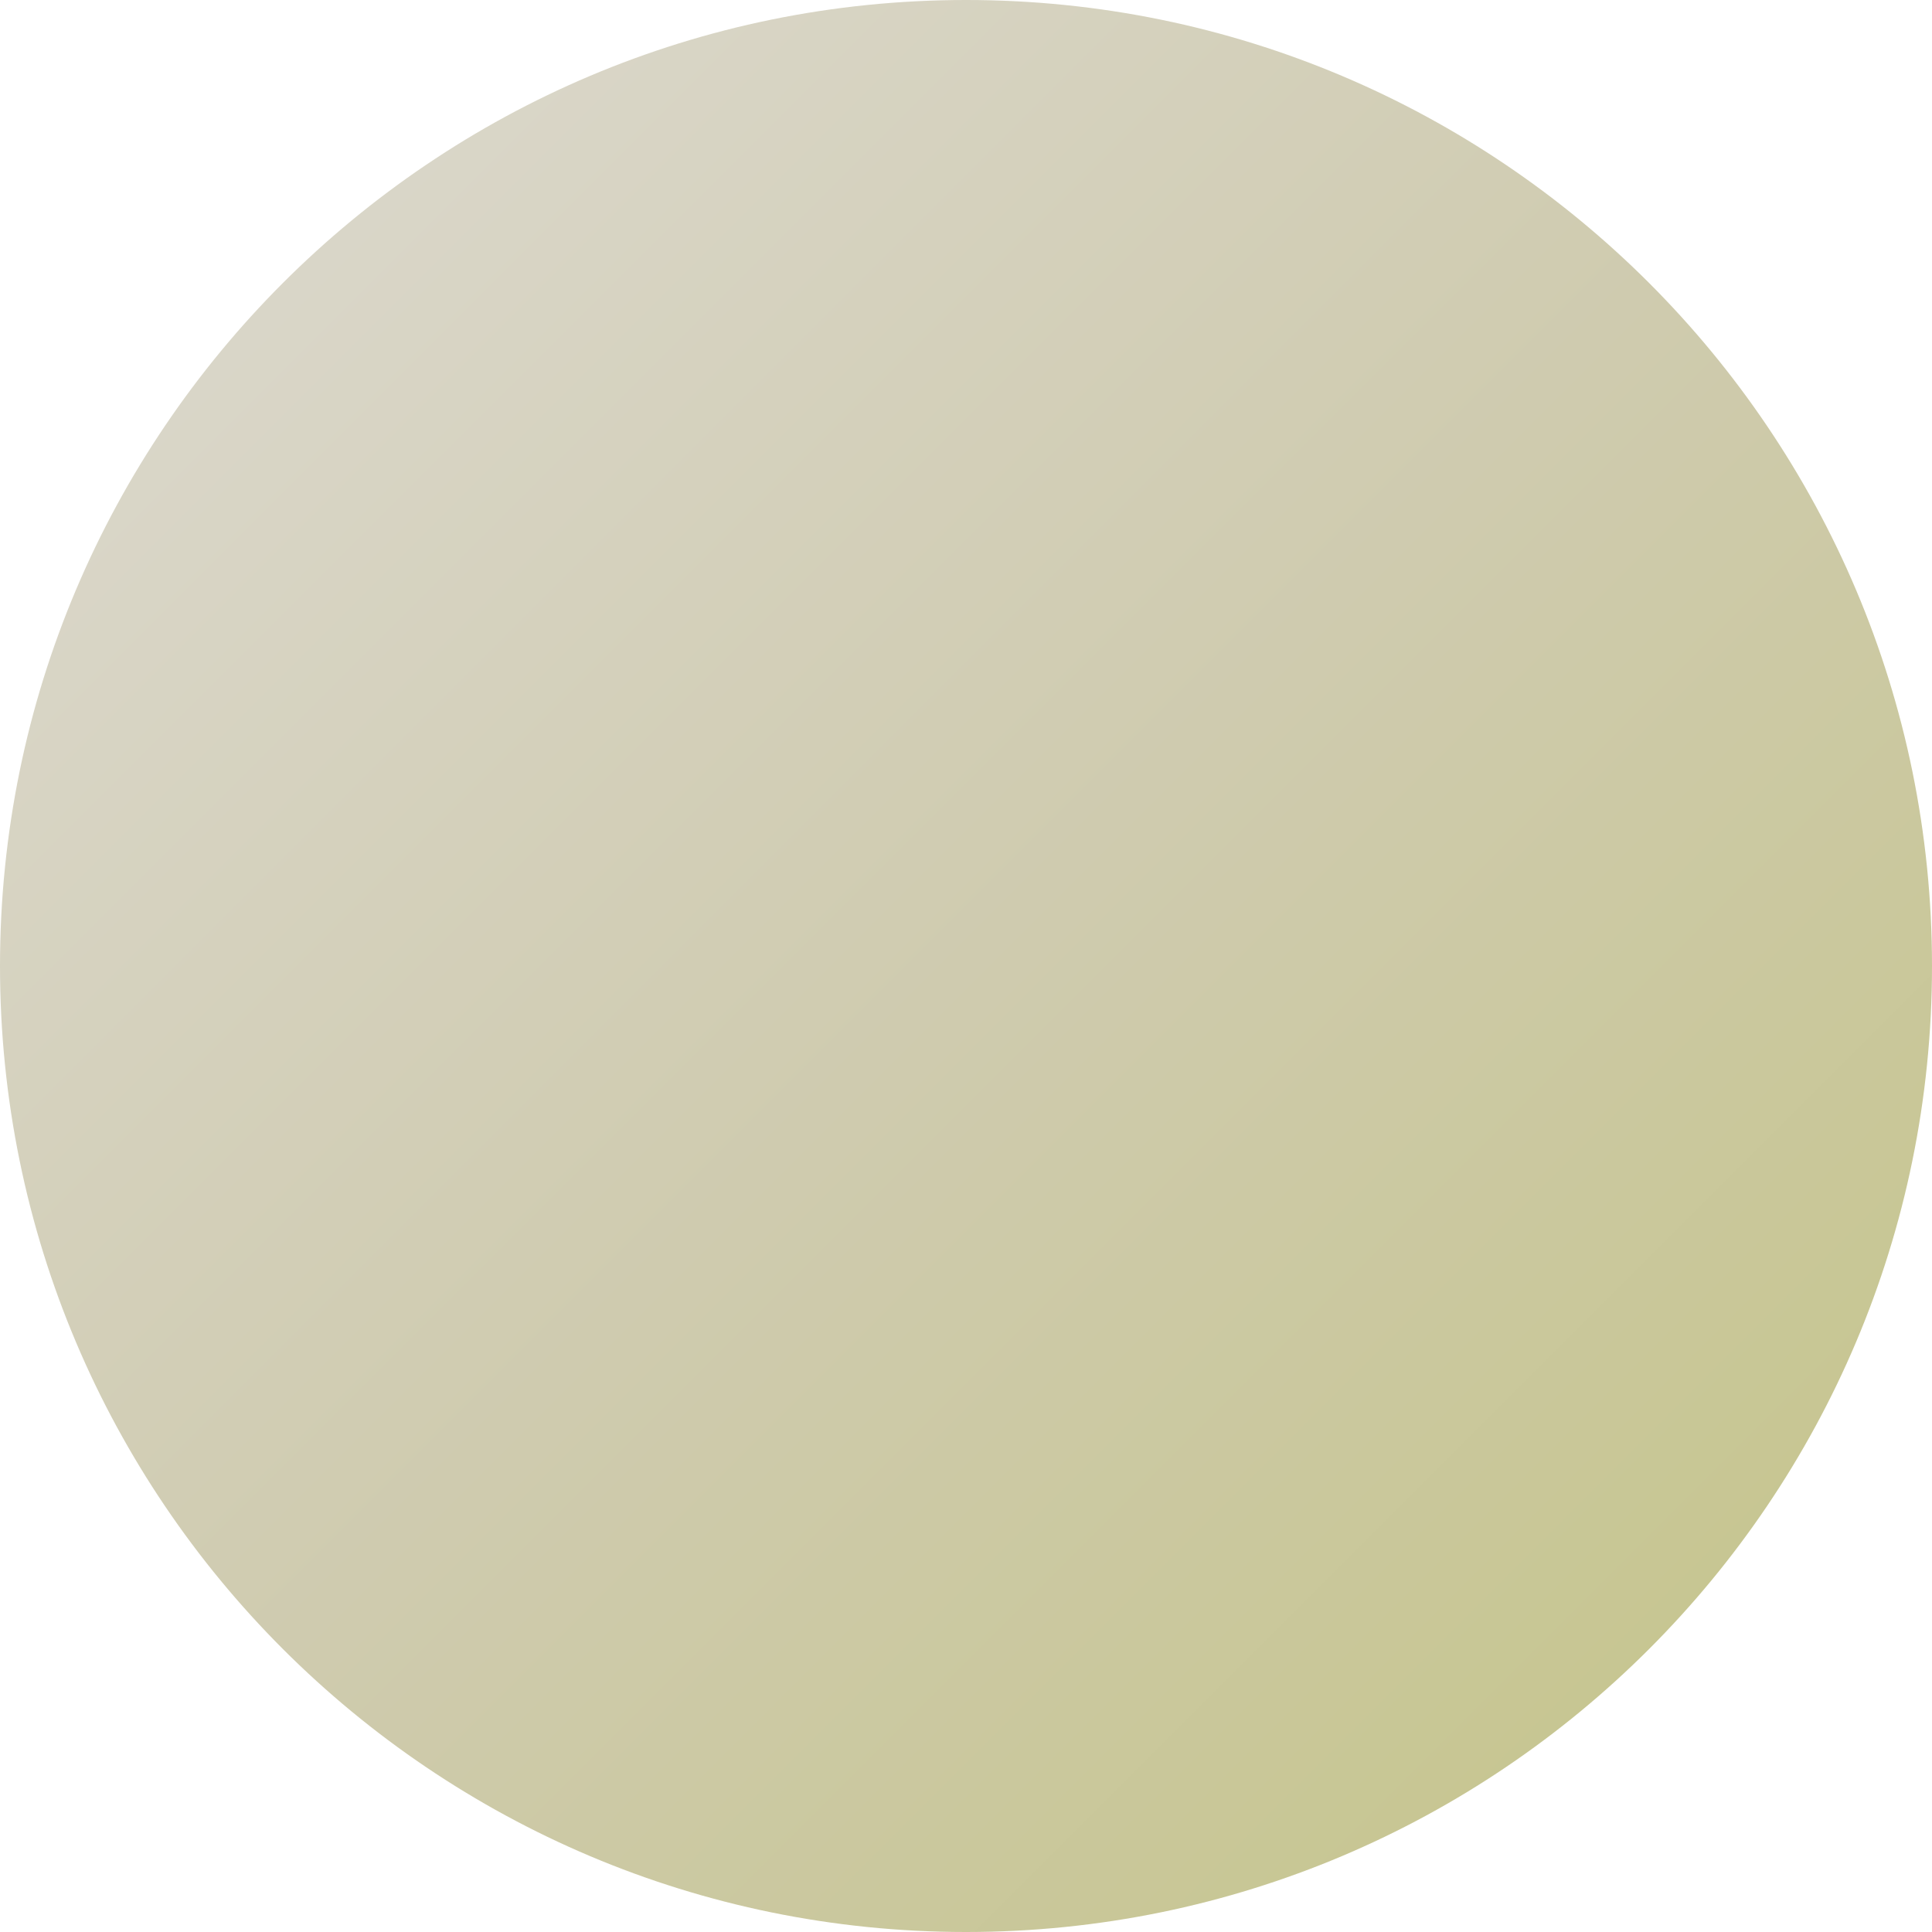
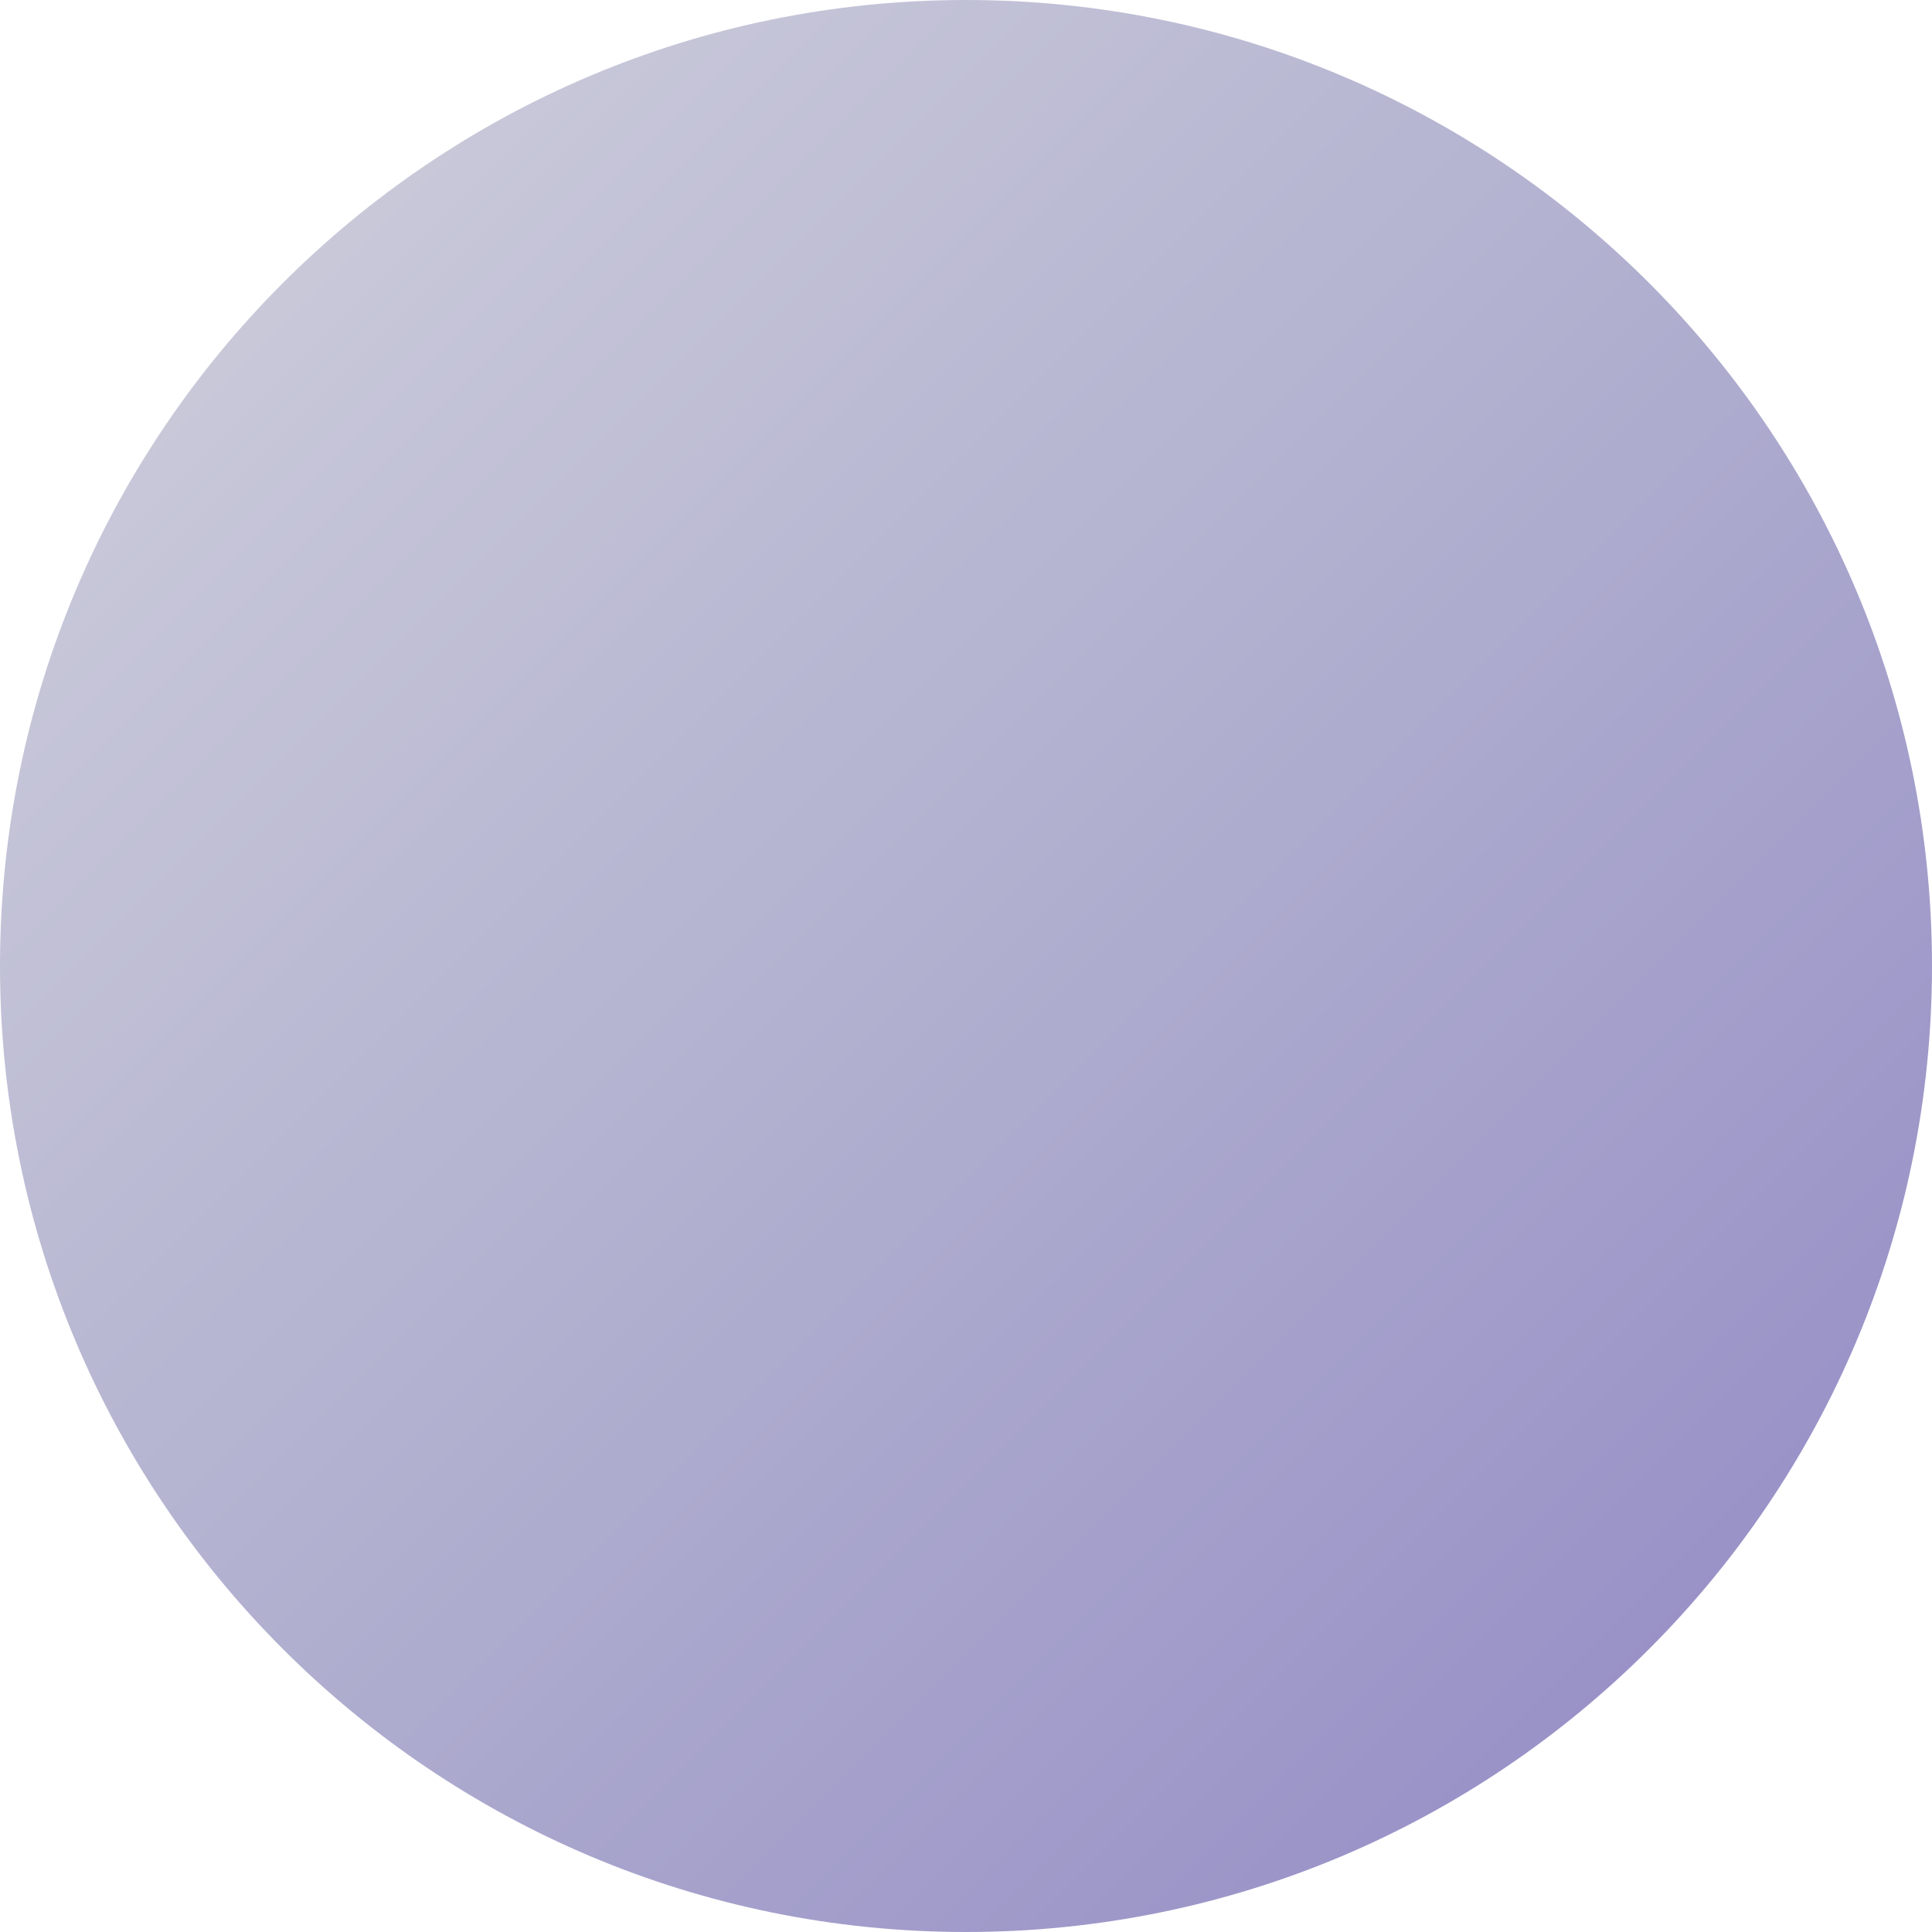
<svg xmlns="http://www.w3.org/2000/svg" width="48" height="48" viewBox="0 0 48 48">
  <defs>
-     <linearGradient id="grad_1751492081" x1="0%" y1="0%" x2="100%" y2="100%">
-       <stop offset="0%" style="stop-color:#dedbd3;stop-opacity:1" />
-       <stop offset="50%" style="stop-color:#cfcbaf;stop-opacity:1" />
-       <stop offset="100%" style="stop-color:#c4c486;stop-opacity:1" />
+     <linearGradient id="grad_1751643301" x1="0%" y1="0%" x2="100%" y2="100%">
+       <stop offset="0%" style="stop-color:#d3d3de;stop-opacity:1" />
+       <stop offset="50%" style="stop-color:#b0afcf;stop-opacity:1" />
+       <stop offset="100%" style="stop-color:#9086c4;stop-opacity:1" />
    </linearGradient>
-     <linearGradient id="grad_hover_1751492081" x1="0%" y1="0%" x2="100%" y2="100%">
-       <stop offset="0%" style="stop-color:#bab3a0;stop-opacity:1" />
-       <stop offset="50%" style="stop-color:#b4ad7c;stop-opacity:1" />
-       <stop offset="100%" style="stop-color:#b2b255;stop-opacity:1" />
+     <linearGradient id="grad_hover_1751643301" x1="0%" y1="0%" x2="100%" y2="100%">
+       <stop offset="0%" style="stop-color:#a0a0ba;stop-opacity:1" />
+       <stop offset="50%" style="stop-color:#7e7cb4;stop-opacity:1" />
+       <stop offset="100%" style="stop-color:#6455b2;stop-opacity:1" />
    </linearGradient>
-     <linearGradient id="grad_active_1751492081" x1="0%" y1="0%" x2="100%" y2="100%">
-       <stop offset="0%" style="stop-color:#908362;stop-opacity:1" />
-       <stop offset="50%" style="stop-color:#8d8447;stop-opacity:1" />
-       <stop offset="100%" style="stop-color:#858532;stop-opacity:1" />
+     <linearGradient id="grad_active_1751643301" x1="0%" y1="0%" x2="100%" y2="100%">
+       <stop offset="0%" style="stop-color:#626290;stop-opacity:1" />
+       <stop offset="50%" style="stop-color:#4a478d;stop-opacity:1" />
+       <stop offset="100%" style="stop-color:#3f3285;stop-opacity:1" />
    </linearGradient>
  </defs>
  <style>
    .logo-circle {
-       fill: url(#grad_1751492081);
+       fill: url(#grad_1751643301);
      transition: fill 0.2s ease, transform 0.1s ease;
      cursor: pointer;
    }
    
    .logo-circle:hover {
-       fill: url(#grad_hover_1751492081);
+       fill: url(#grad_hover_1751643301);
    }
    
    .logo-circle:active {
-       fill: url(#grad_active_1751492081);
+       fill: url(#grad_active_1751643301);
      transform: translateY(2px);
    }
  </style>
  <circle cx="24" cy="24" r="24" class="logo-circle" />
</svg>
